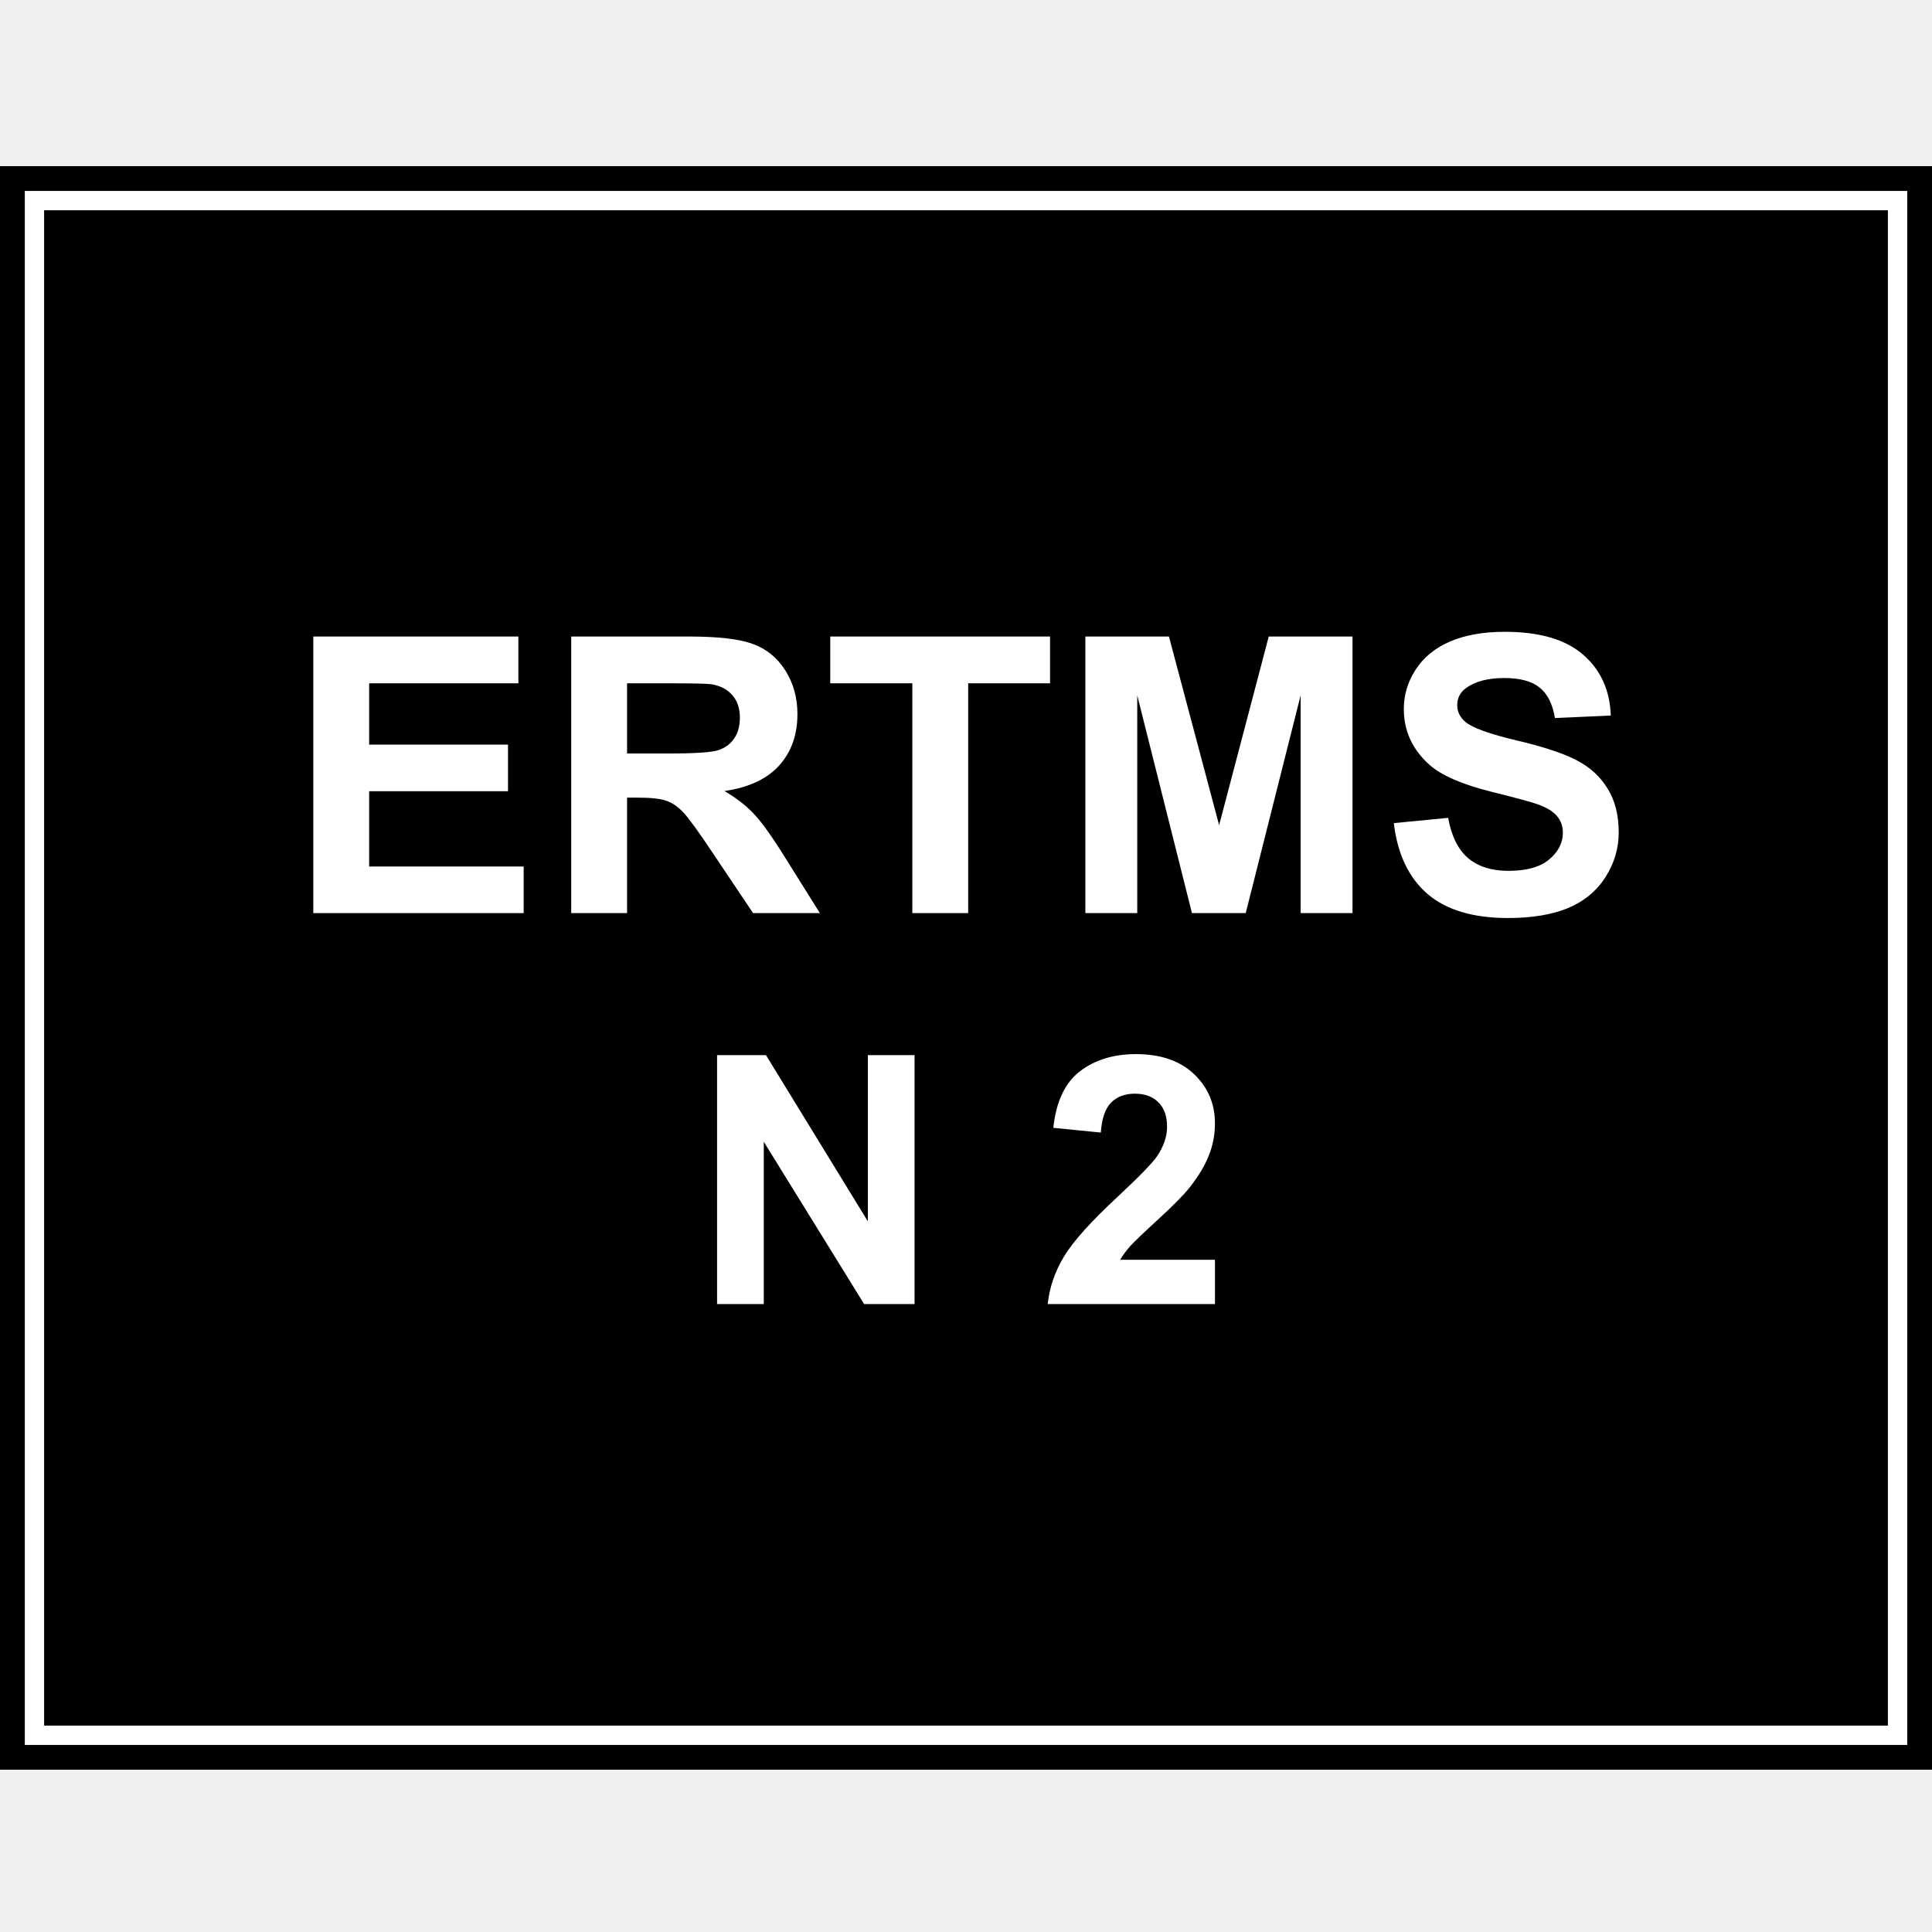
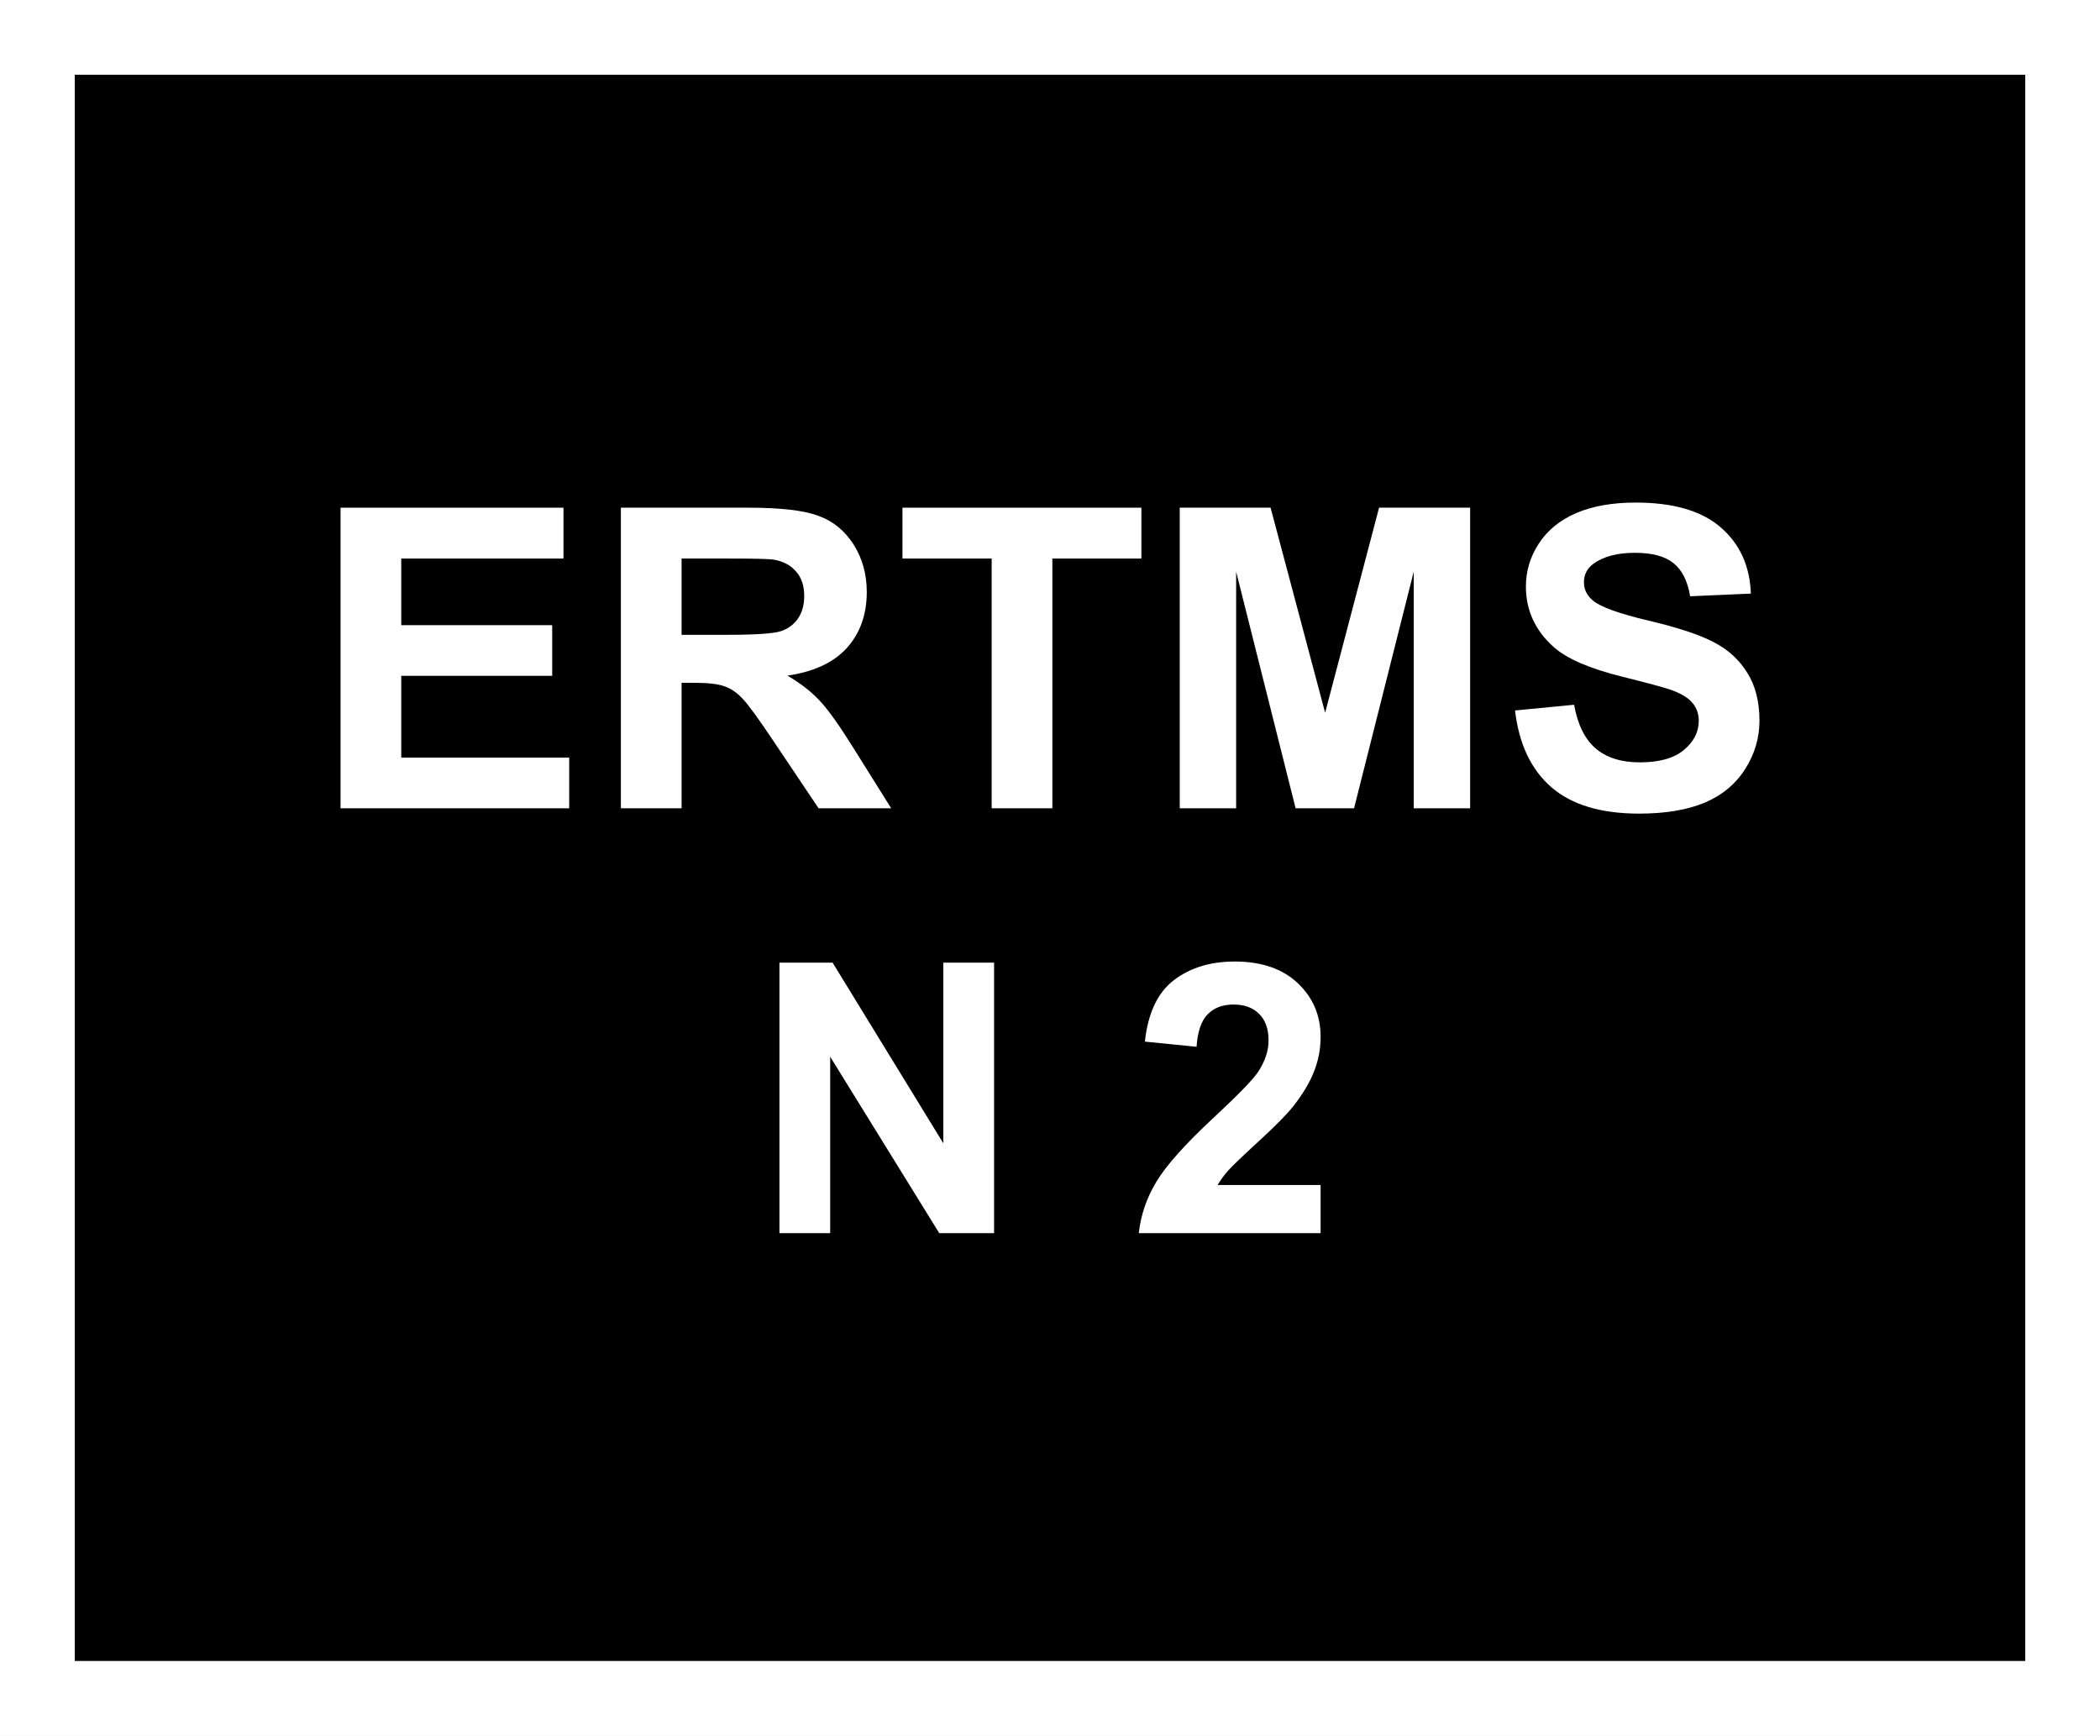
- <svg xmlns="http://www.w3.org/2000/svg" viewBox="0 0 500 500">
-   <path stroke="#000" stroke-width="17.833" d="M8.917 51.917h482.17v397.17H8.917z" />
-   <path fill="none" stroke="#fff" stroke-width="5" d="M8.917 51.917h482.17v397.17H8.917z" />
-   <g fill="#fff" stroke-width="3">
-     <path d="M93.282 192.78v-71.582h53.076v12.109h-38.623v15.869h35.938v12.061h-35.938v19.482h39.99v12.061z" aria-label="E" style="font-variant-ligatures:none" transform="translate(-12.201 43.532)" />
-     <path d="M160.03 192.78v-71.582h30.42q11.475 0 16.65 1.953 5.225 1.904 8.35 6.836t3.125 11.279q0 8.057-4.737 13.33-4.736 5.225-14.16 6.592 4.688 2.734 7.715 6.006 3.076 3.271 8.252 11.62l8.74 13.966H207.1l-10.449-15.576q-5.566-8.35-7.617-10.498-2.05-2.198-4.346-2.979-2.294-.83-7.275-.83h-2.93v29.883zm14.453-41.309h10.693q10.4 0 12.988-.879t4.053-3.027 1.464-5.371q0-3.614-1.953-5.81-1.904-2.247-5.42-2.833-1.757-.244-10.547-.244h-11.279z" aria-label="R" style="font-variant-ligatures:none" transform="translate(-12.201 43.532)" />
-     <path d="M248.31 192.78v-59.473h-21.24v-12.109h56.885v12.109h-21.191v59.473z" aria-label="T" style="font-variant-ligatures:none" transform="translate(-12.201 43.532)" />
-     <path d="M293.09 192.78v-71.582h21.631l12.988 48.828 12.842-48.828h21.68v71.582h-13.428v-56.348l-14.209 56.348h-13.916l-14.16-56.348v56.348z" aria-label="M" style="font-variant-ligatures:none" transform="translate(-12.201 43.532)" />
-     <path d="m372.92 169.49 14.062-1.367q1.27 7.08 5.127 10.4 3.906 3.32 10.498 3.32 6.982 0 10.498-2.93 3.564-2.978 3.564-6.933 0-2.54-1.513-4.297-1.465-1.807-5.176-3.125-2.54-.879-11.572-3.125-11.621-2.881-16.31-7.08-6.59-5.908-6.59-14.404 0-5.469 3.075-10.205 3.125-4.785 8.936-7.276 5.86-2.49 14.11-2.49 13.478 0 20.265 5.908 6.836 5.909 7.177 15.771l-14.453.635q-.927-5.517-4.003-7.91-3.028-2.441-9.131-2.441-6.3 0-9.864 2.587-2.294 1.66-2.294 4.444 0 2.539 2.148 4.346 2.734 2.294 13.28 4.785 10.548 2.49 15.577 5.176 5.078 2.636 7.91 7.275 2.881 4.59 2.881 11.377 0 6.152-3.418 11.523t-9.668 8.008q-6.25 2.588-15.576 2.588-13.574 0-20.85-6.25-7.275-6.3-8.691-18.311z" aria-label="S" style="font-variant-ligatures:none" transform="translate(-12.201 43.532)" />
-     <path d="M197.78 293.96v-64.424h12.656l26.367 43.022v-43.022h12.085v64.424h-13.052l-25.972-42.012v42.012z" aria-label="N" style="font-variant-ligatures:none" transform="translate(-12.201 43.532)" />
-     <path d="M326.63 282.49v11.47h-43.286q.703-6.504 4.219-12.305 3.515-5.845 13.887-15.469 8.35-7.778 10.239-10.547 2.549-3.823 2.549-7.559 0-4.13-2.242-6.328-2.197-2.24-6.108-2.24-3.867 0-6.152 2.328-2.286 2.33-2.637 7.735l-12.305-1.23q1.099-10.196 6.9-14.635 5.8-4.438 14.501-4.438 9.536 0 14.985 5.141t5.45 12.788q0 4.35-1.582 8.306-1.539 3.911-4.922 8.218-2.242 2.856-8.086 8.218-5.845 5.36-7.427 7.119-1.538 1.757-2.505 3.427z" aria-label="2" style="font-variant-ligatures:none" transform="translate(-12.201 43.532)" />
+ <svg xmlns="http://www.w3.org/2000/svg" version="1.1" viewBox="0 0 750 620">
+   <path d="m13.348 13.348h723.3v593.3h-723.3z" stroke="#fff" stroke-width="26.695" />
+   <g transform="matrix(1.5 0 0 1.5 .00078053 -65.749)" fill="#fff" stroke-width="3">
+     <path transform="translate(-12.201,43.532)" d="m93.282 192.78v-71.582h53.076v12.109h-38.623v15.869h35.938v12.061h-35.938v19.482h39.99v12.061z" style="font-variant-ligatures:none" aria-label="E" />
+     <path transform="translate(-12.201,43.532)" d="m160.03 192.78v-71.582h30.42q11.475 0 16.65 1.953 5.225 1.904 8.35 6.836t3.125 11.279q0 8.057-4.737 13.33-4.736 5.225-14.16 6.592 4.688 2.734 7.715 6.006 3.076 3.271 8.252 11.62l8.74 13.966h-17.285l-10.449-15.576q-5.566-8.35-7.617-10.498-2.05-2.198-4.346-2.979-2.294-0.83-7.275-0.83h-2.93v29.883zm14.453-41.309h10.693q10.4 0 12.988-0.879t4.053-3.027 1.464-5.371q0-3.614-1.953-5.81-1.904-2.247-5.42-2.833-1.757-0.244-10.547-0.244h-11.279z" style="font-variant-ligatures:none" aria-label="R" />
+     <path transform="translate(-12.201,43.532)" d="m248.31 192.78v-59.473h-21.24v-12.109h56.885v12.109h-21.191v59.473z" style="font-variant-ligatures:none" aria-label="T" />
+     <path transform="translate(-12.201,43.532)" d="m293.09 192.78v-71.582h21.631l12.988 48.828 12.842-48.828h21.68v71.582h-13.428v-56.348l-14.209 56.348h-13.916l-14.16-56.348v56.348z" style="font-variant-ligatures:none" aria-label="M" />
+     <path transform="translate(-12.201,43.532)" d="m372.92 169.49 14.062-1.367q1.27 7.08 5.127 10.4 3.906 3.32 10.498 3.32 6.982 0 10.498-2.93 3.564-2.978 3.564-6.933 0-2.54-1.513-4.297-1.465-1.807-5.176-3.125-2.54-0.879-11.572-3.125-11.621-2.881-16.31-7.08-6.59-5.908-6.59-14.404 0-5.469 3.075-10.205 3.125-4.785 8.936-7.276 5.86-2.49 14.11-2.49 13.478 0 20.265 5.908 6.836 5.909 7.177 15.771l-14.453 0.635q-0.927-5.517-4.003-7.91-3.028-2.441-9.131-2.441-6.3 0-9.864 2.587-2.294 1.66-2.294 4.444 0 2.539 2.148 4.346 2.734 2.294 13.28 4.785 10.548 2.49 15.577 5.176 5.078 2.636 7.91 7.275 2.881 4.59 2.881 11.377 0 6.152-3.418 11.523t-9.668 8.008q-6.25 2.588-15.576 2.588-13.574 0-20.85-6.25-7.275-6.3-8.691-18.311z" style="font-variant-ligatures:none" aria-label="S" />
+     <path transform="translate(-12.201,43.532)" d="m197.78 293.96v-64.424h12.656l26.367 43.022v-43.022h12.085v64.424h-13.052l-25.972-42.012v42.012z" style="font-variant-ligatures:none" aria-label="N" />
+     <path transform="translate(-12.201,43.532)" d="m326.63 282.49v11.47h-43.286q0.703-6.504 4.219-12.305 3.515-5.845 13.887-15.469 8.35-7.778 10.239-10.547 2.549-3.823 2.549-7.559 0-4.13-2.242-6.328-2.197-2.24-6.108-2.24-3.867 0-6.152 2.328-2.286 2.33-2.637 7.735l-12.305-1.23q1.099-10.196 6.9-14.635 5.8-4.438 14.501-4.438 9.536 0 14.985 5.141t5.45 12.788q0 4.35-1.582 8.306-1.539 3.911-4.922 8.218-2.242 2.856-8.086 8.218-5.845 5.36-7.427 7.119-1.538 1.757-2.505 3.427z" style="font-variant-ligatures:none" aria-label="2" />
  </g>
</svg>
